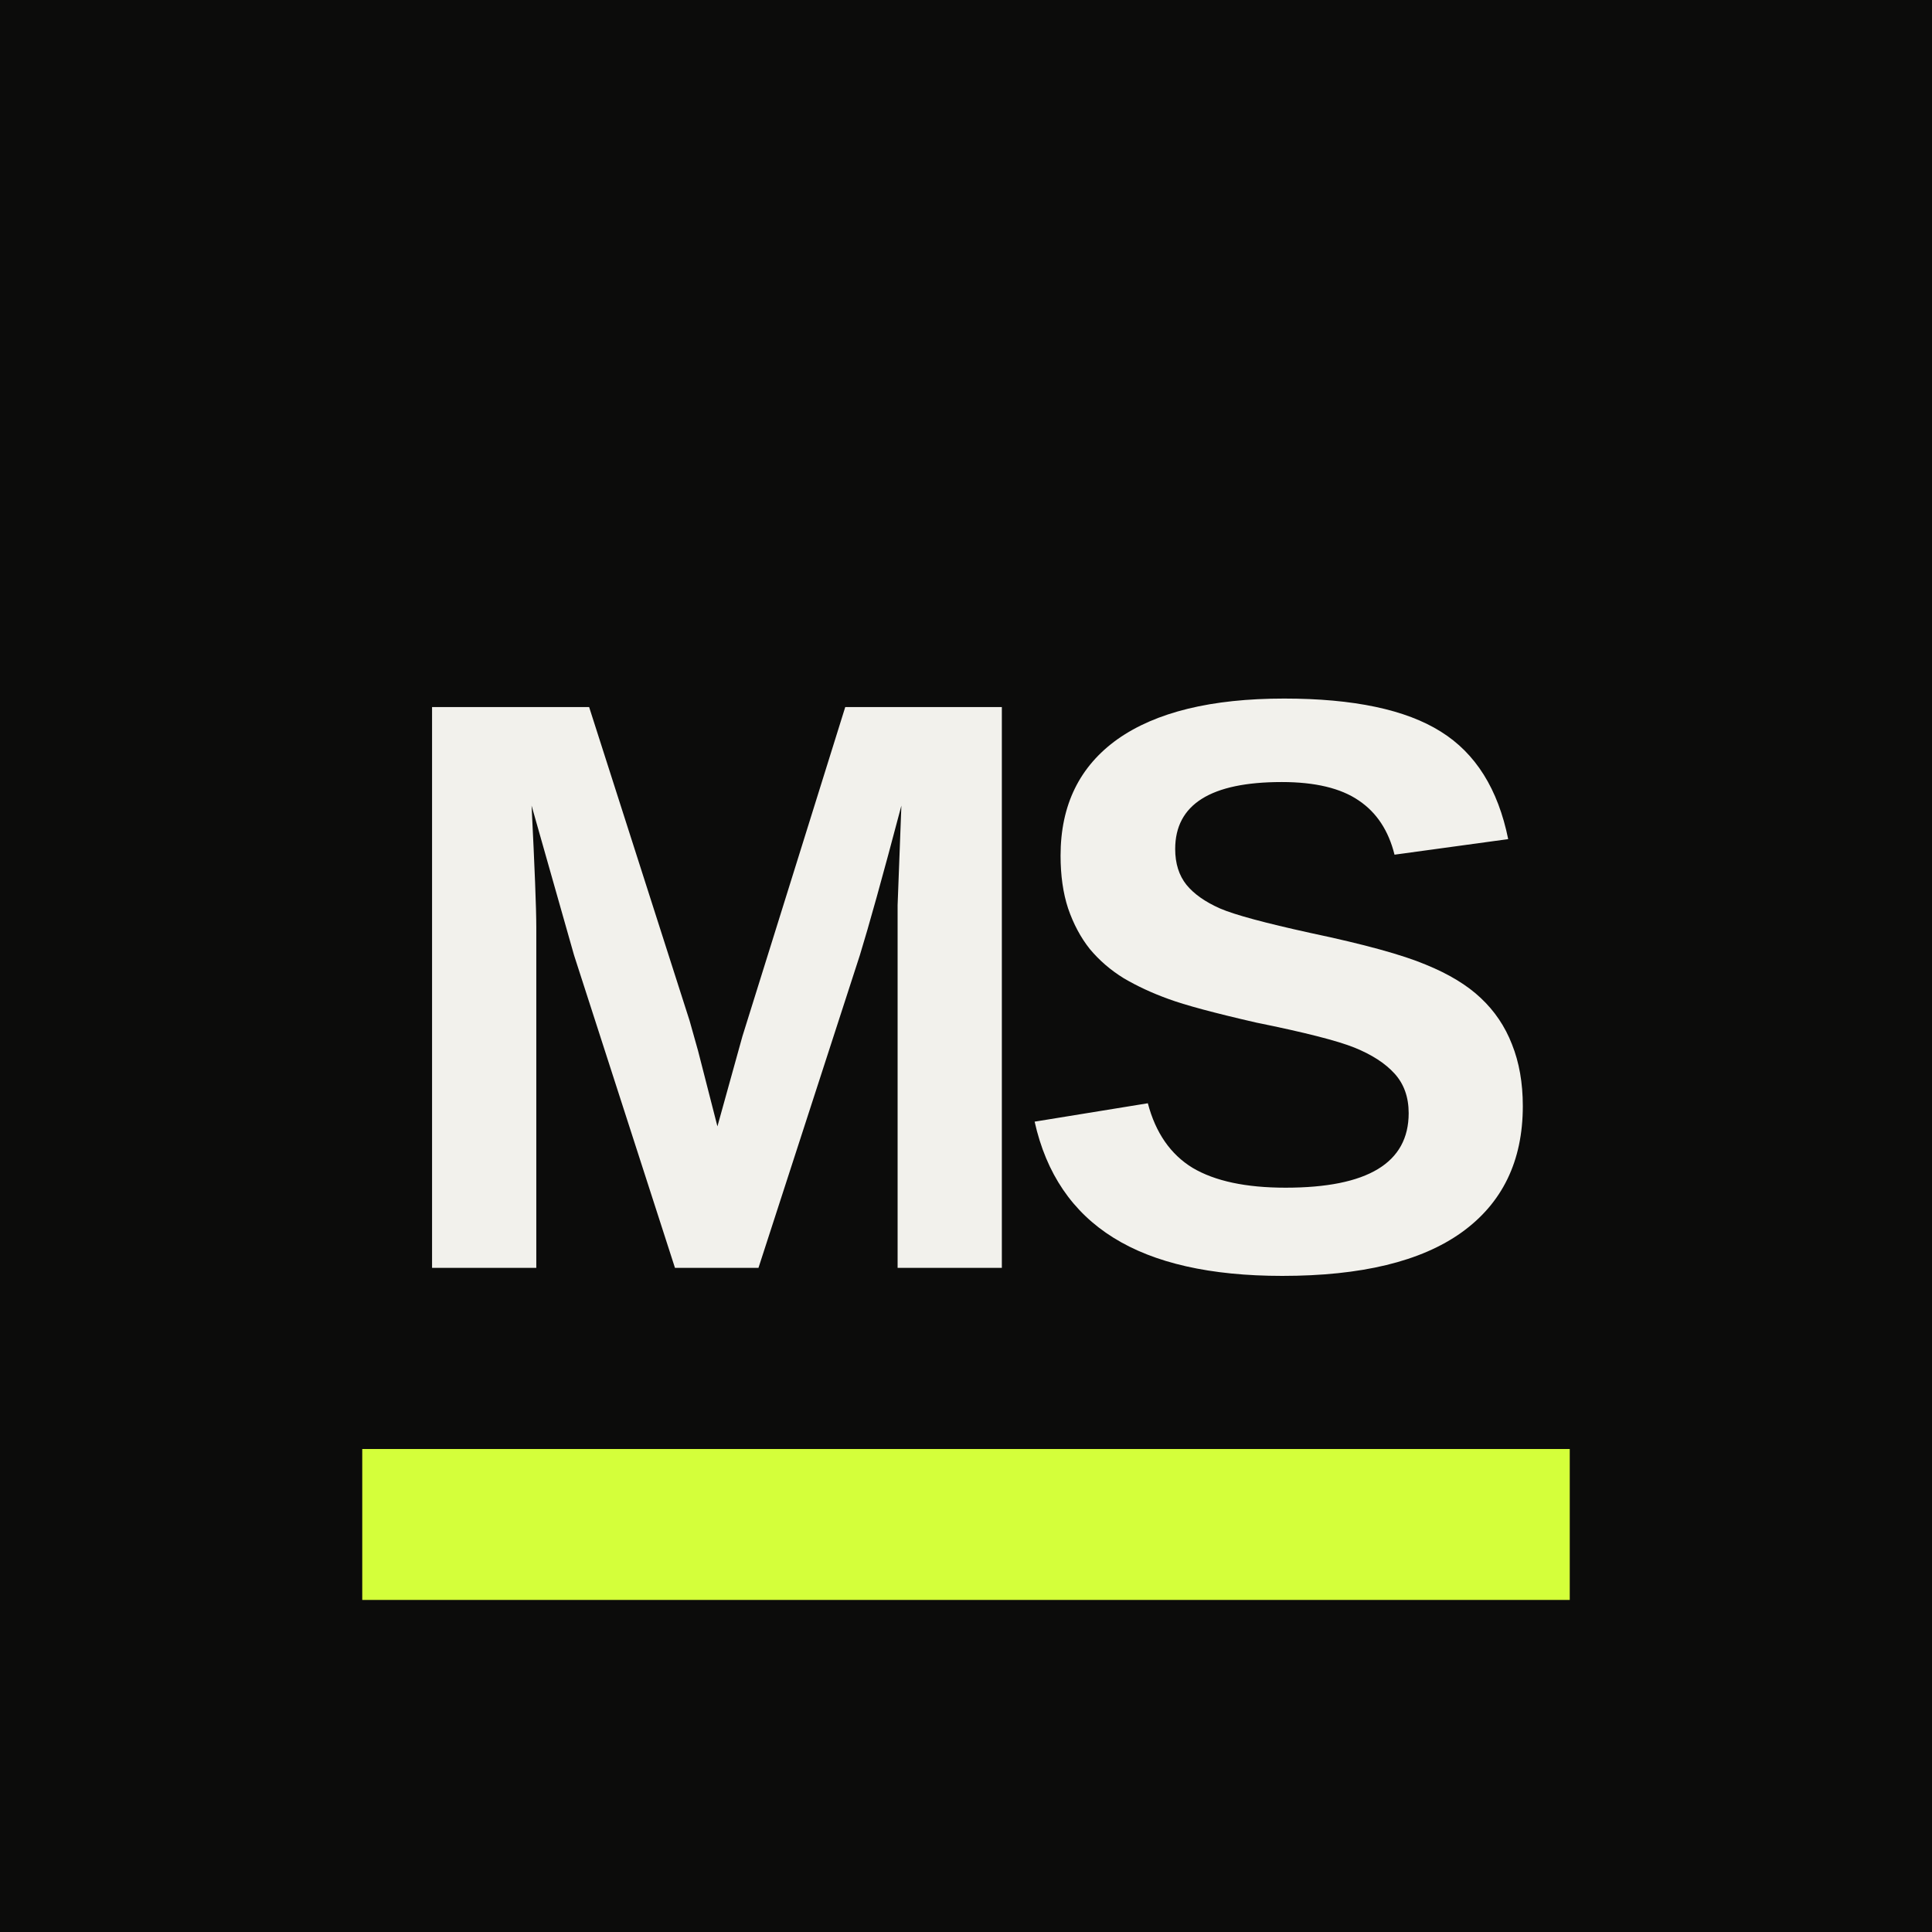
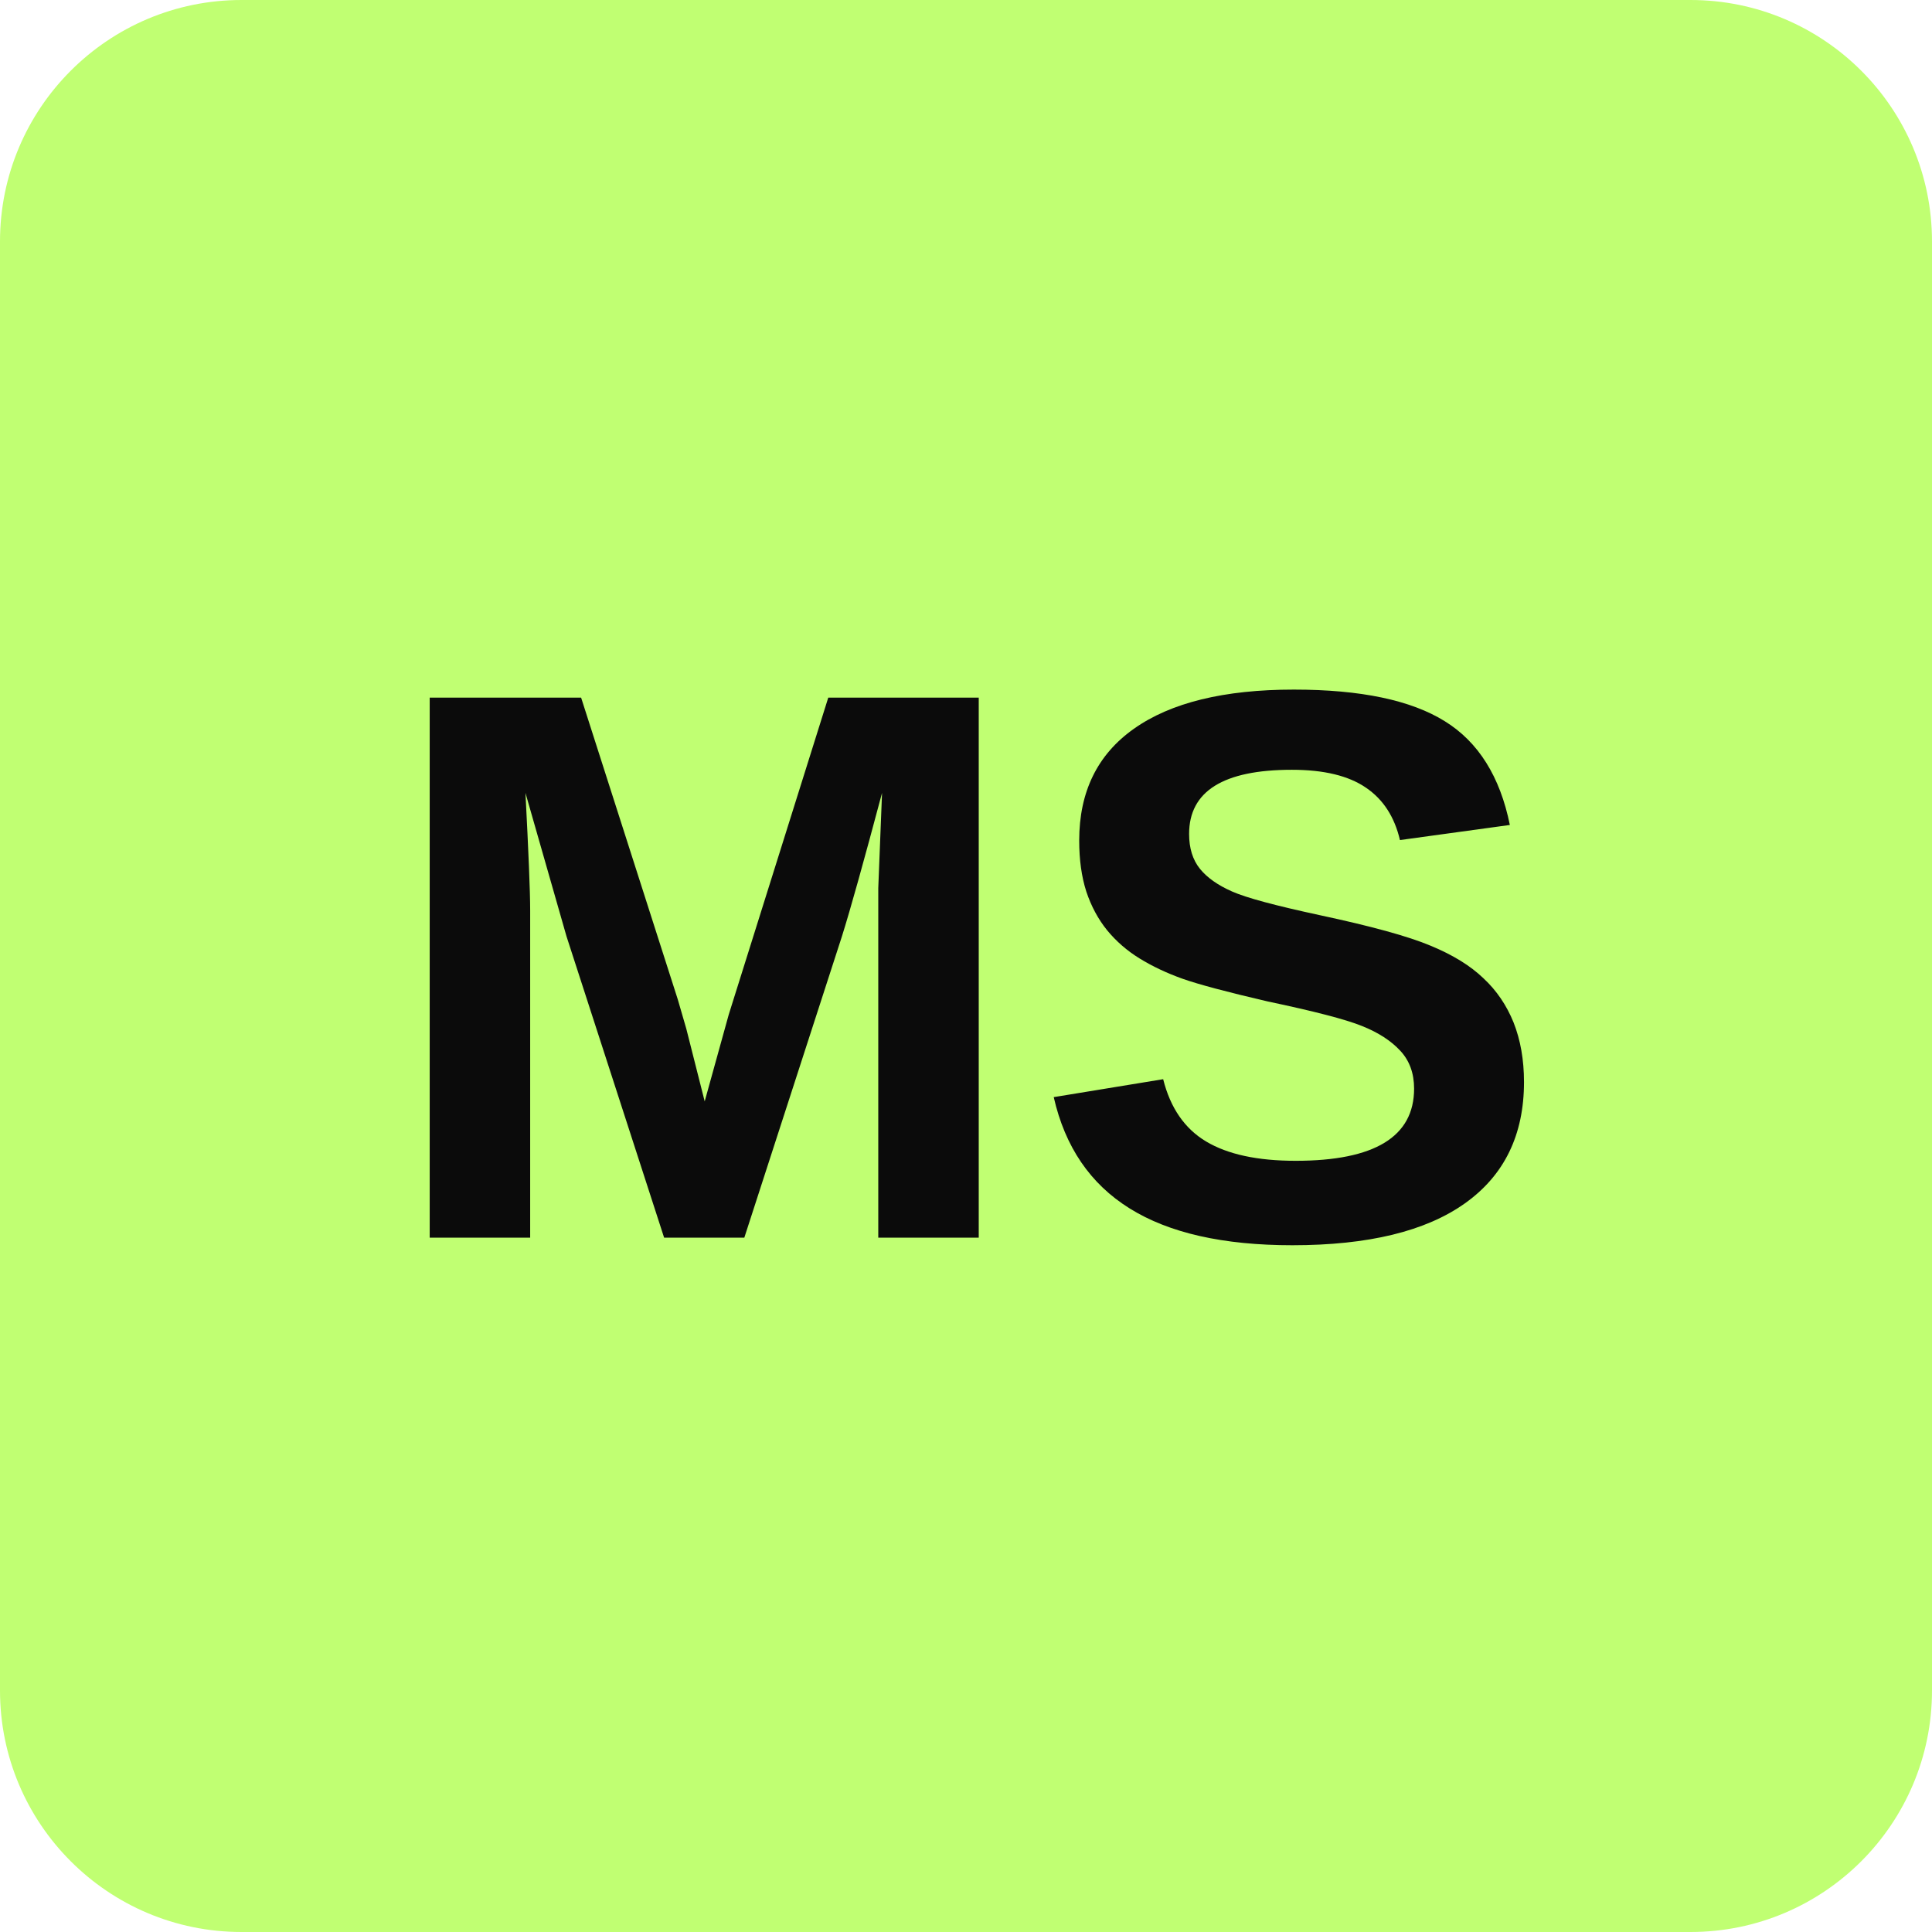
<svg xmlns="http://www.w3.org/2000/svg" viewBox="0 0 64 64">
-   <rect width="64" height="64" fill="#0c0c0b" />
-   <text x="32" y="42" text-anchor="middle" font-family="Arial Black,Arial,sans-serif" font-weight="900" font-size="27" letter-spacing="-1.5" fill="#f2f1ec">MS</text>
-   <rect x="12" y="48" width="40" height="5" fill="#d4ff3a" />
+   <rect width="64" height="64" rx="8" fill="#c0ff72" />
+   <text x="32" y="41" text-anchor="middle" font-family="Segoe UI,Arial,sans-serif" font-weight="600" font-size="26" fill="#0b0b0b">MS</text>
</svg>
